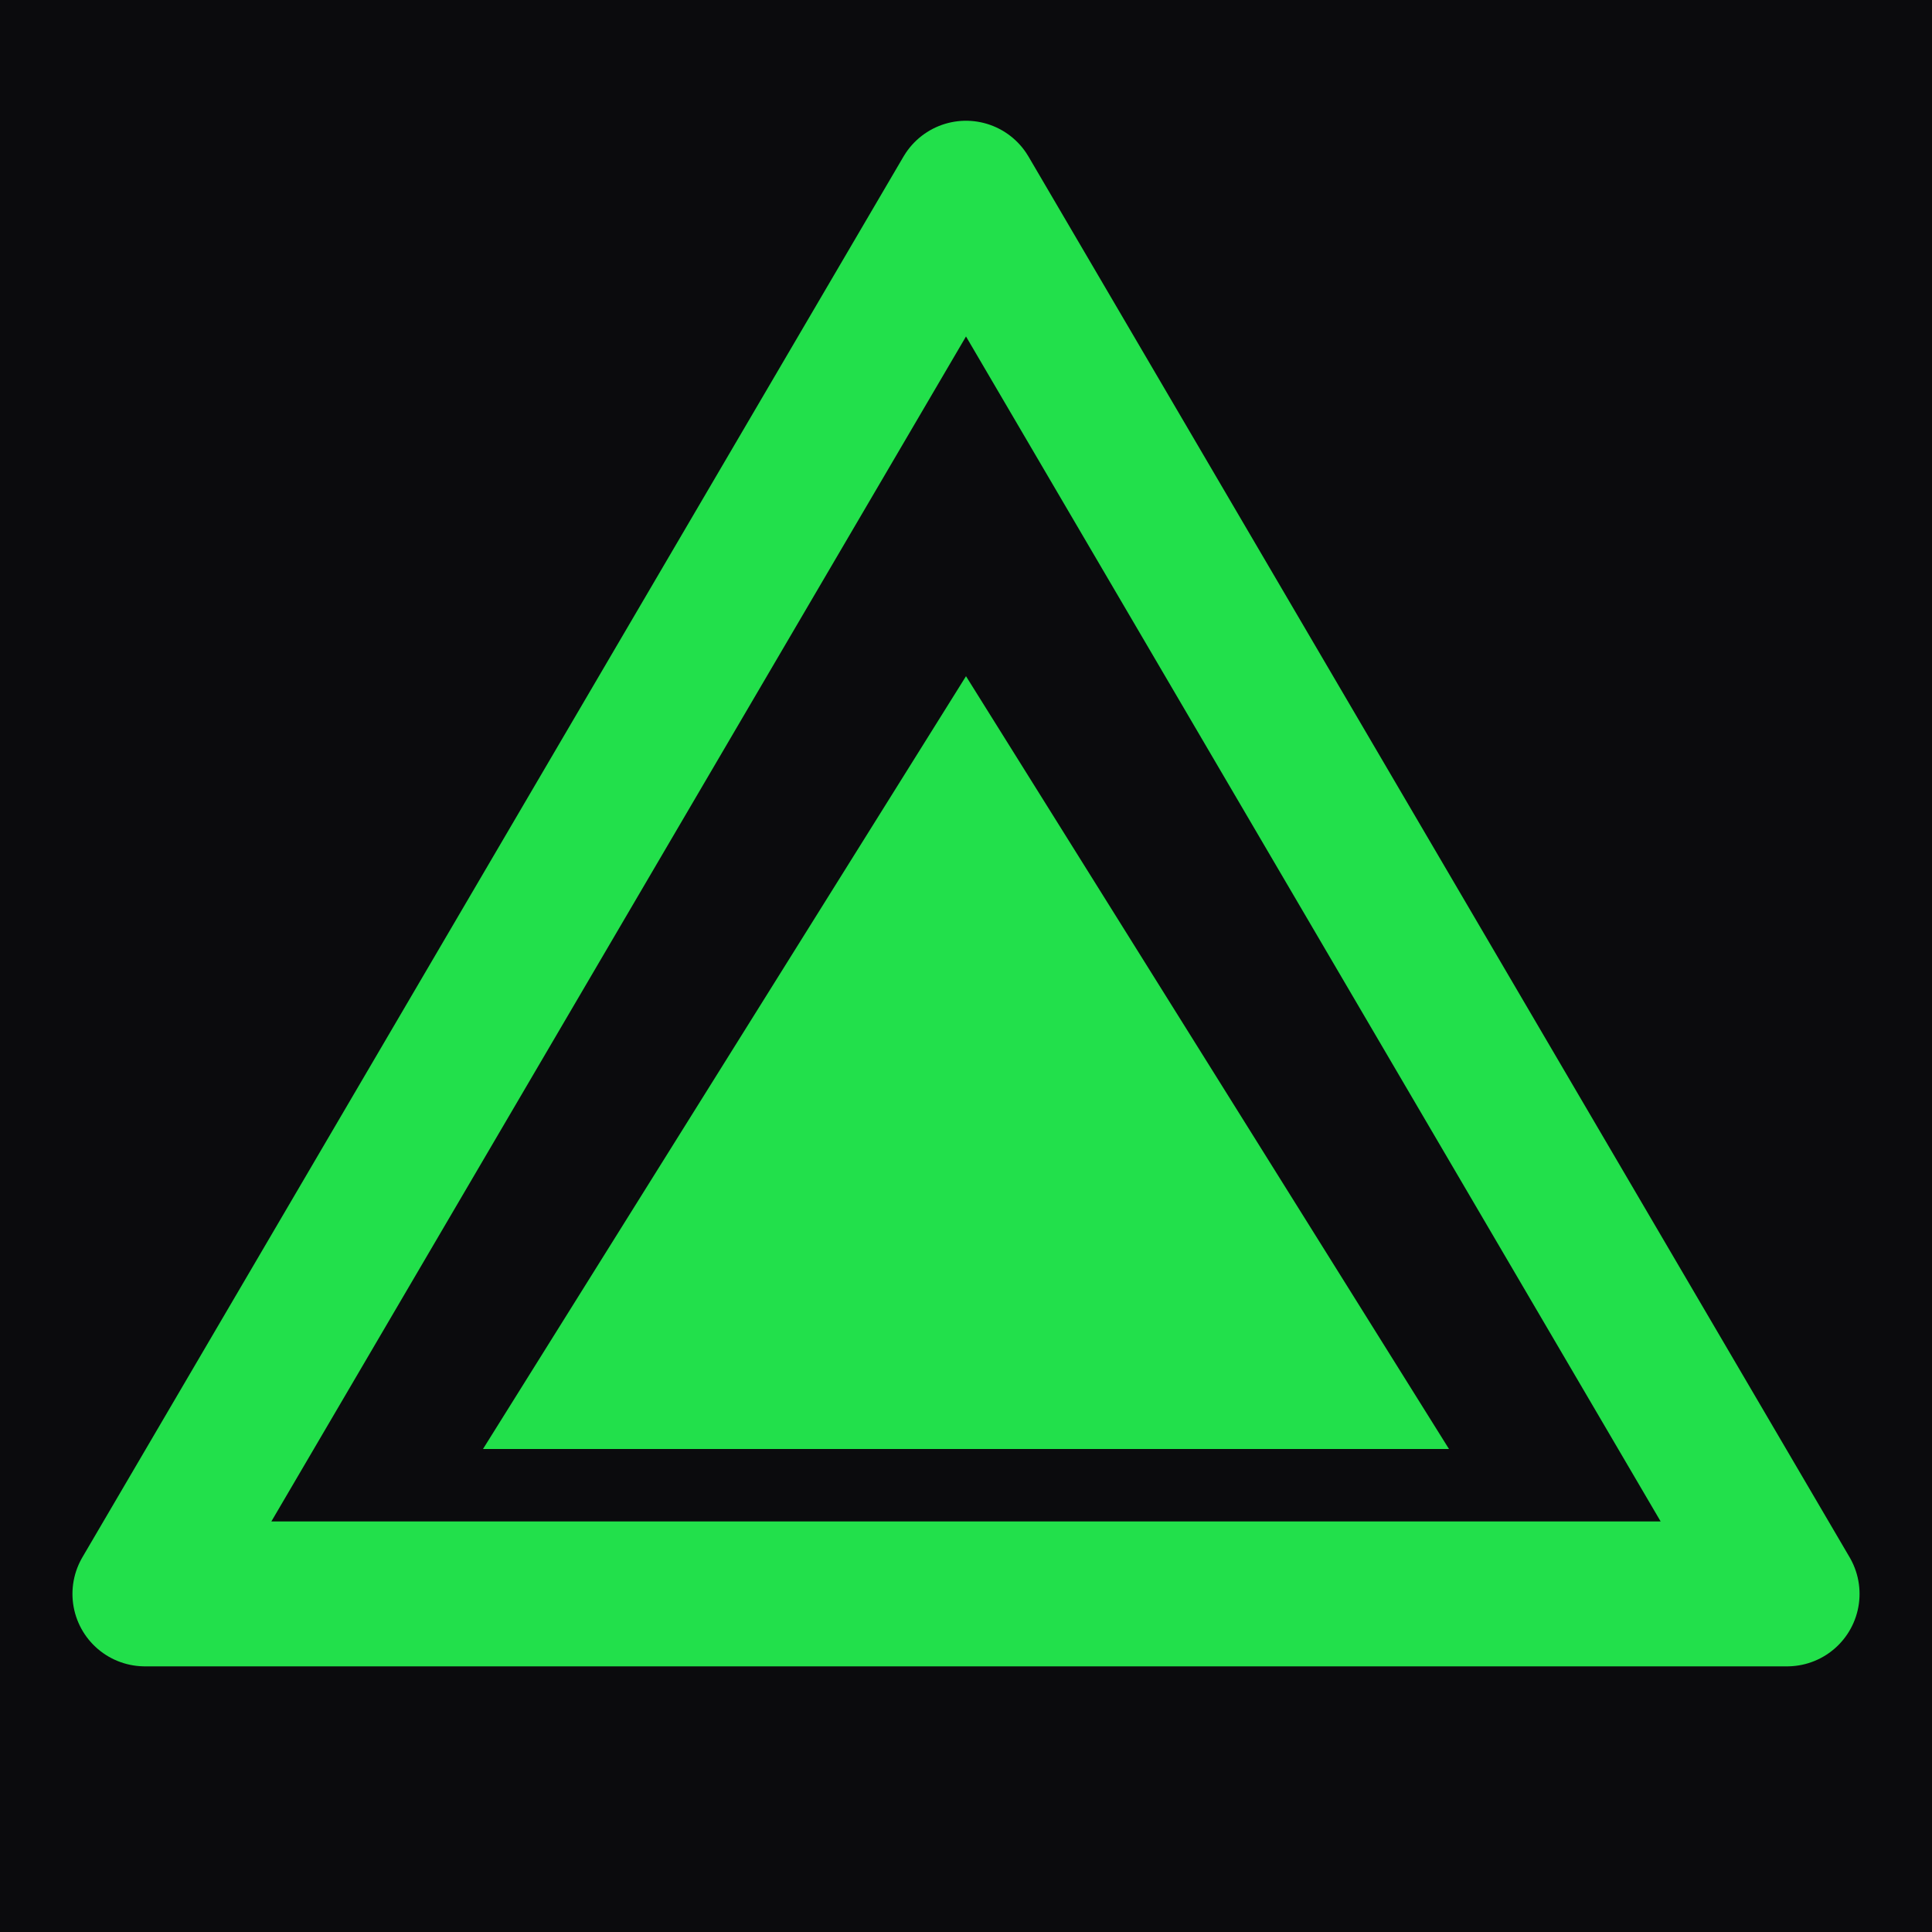
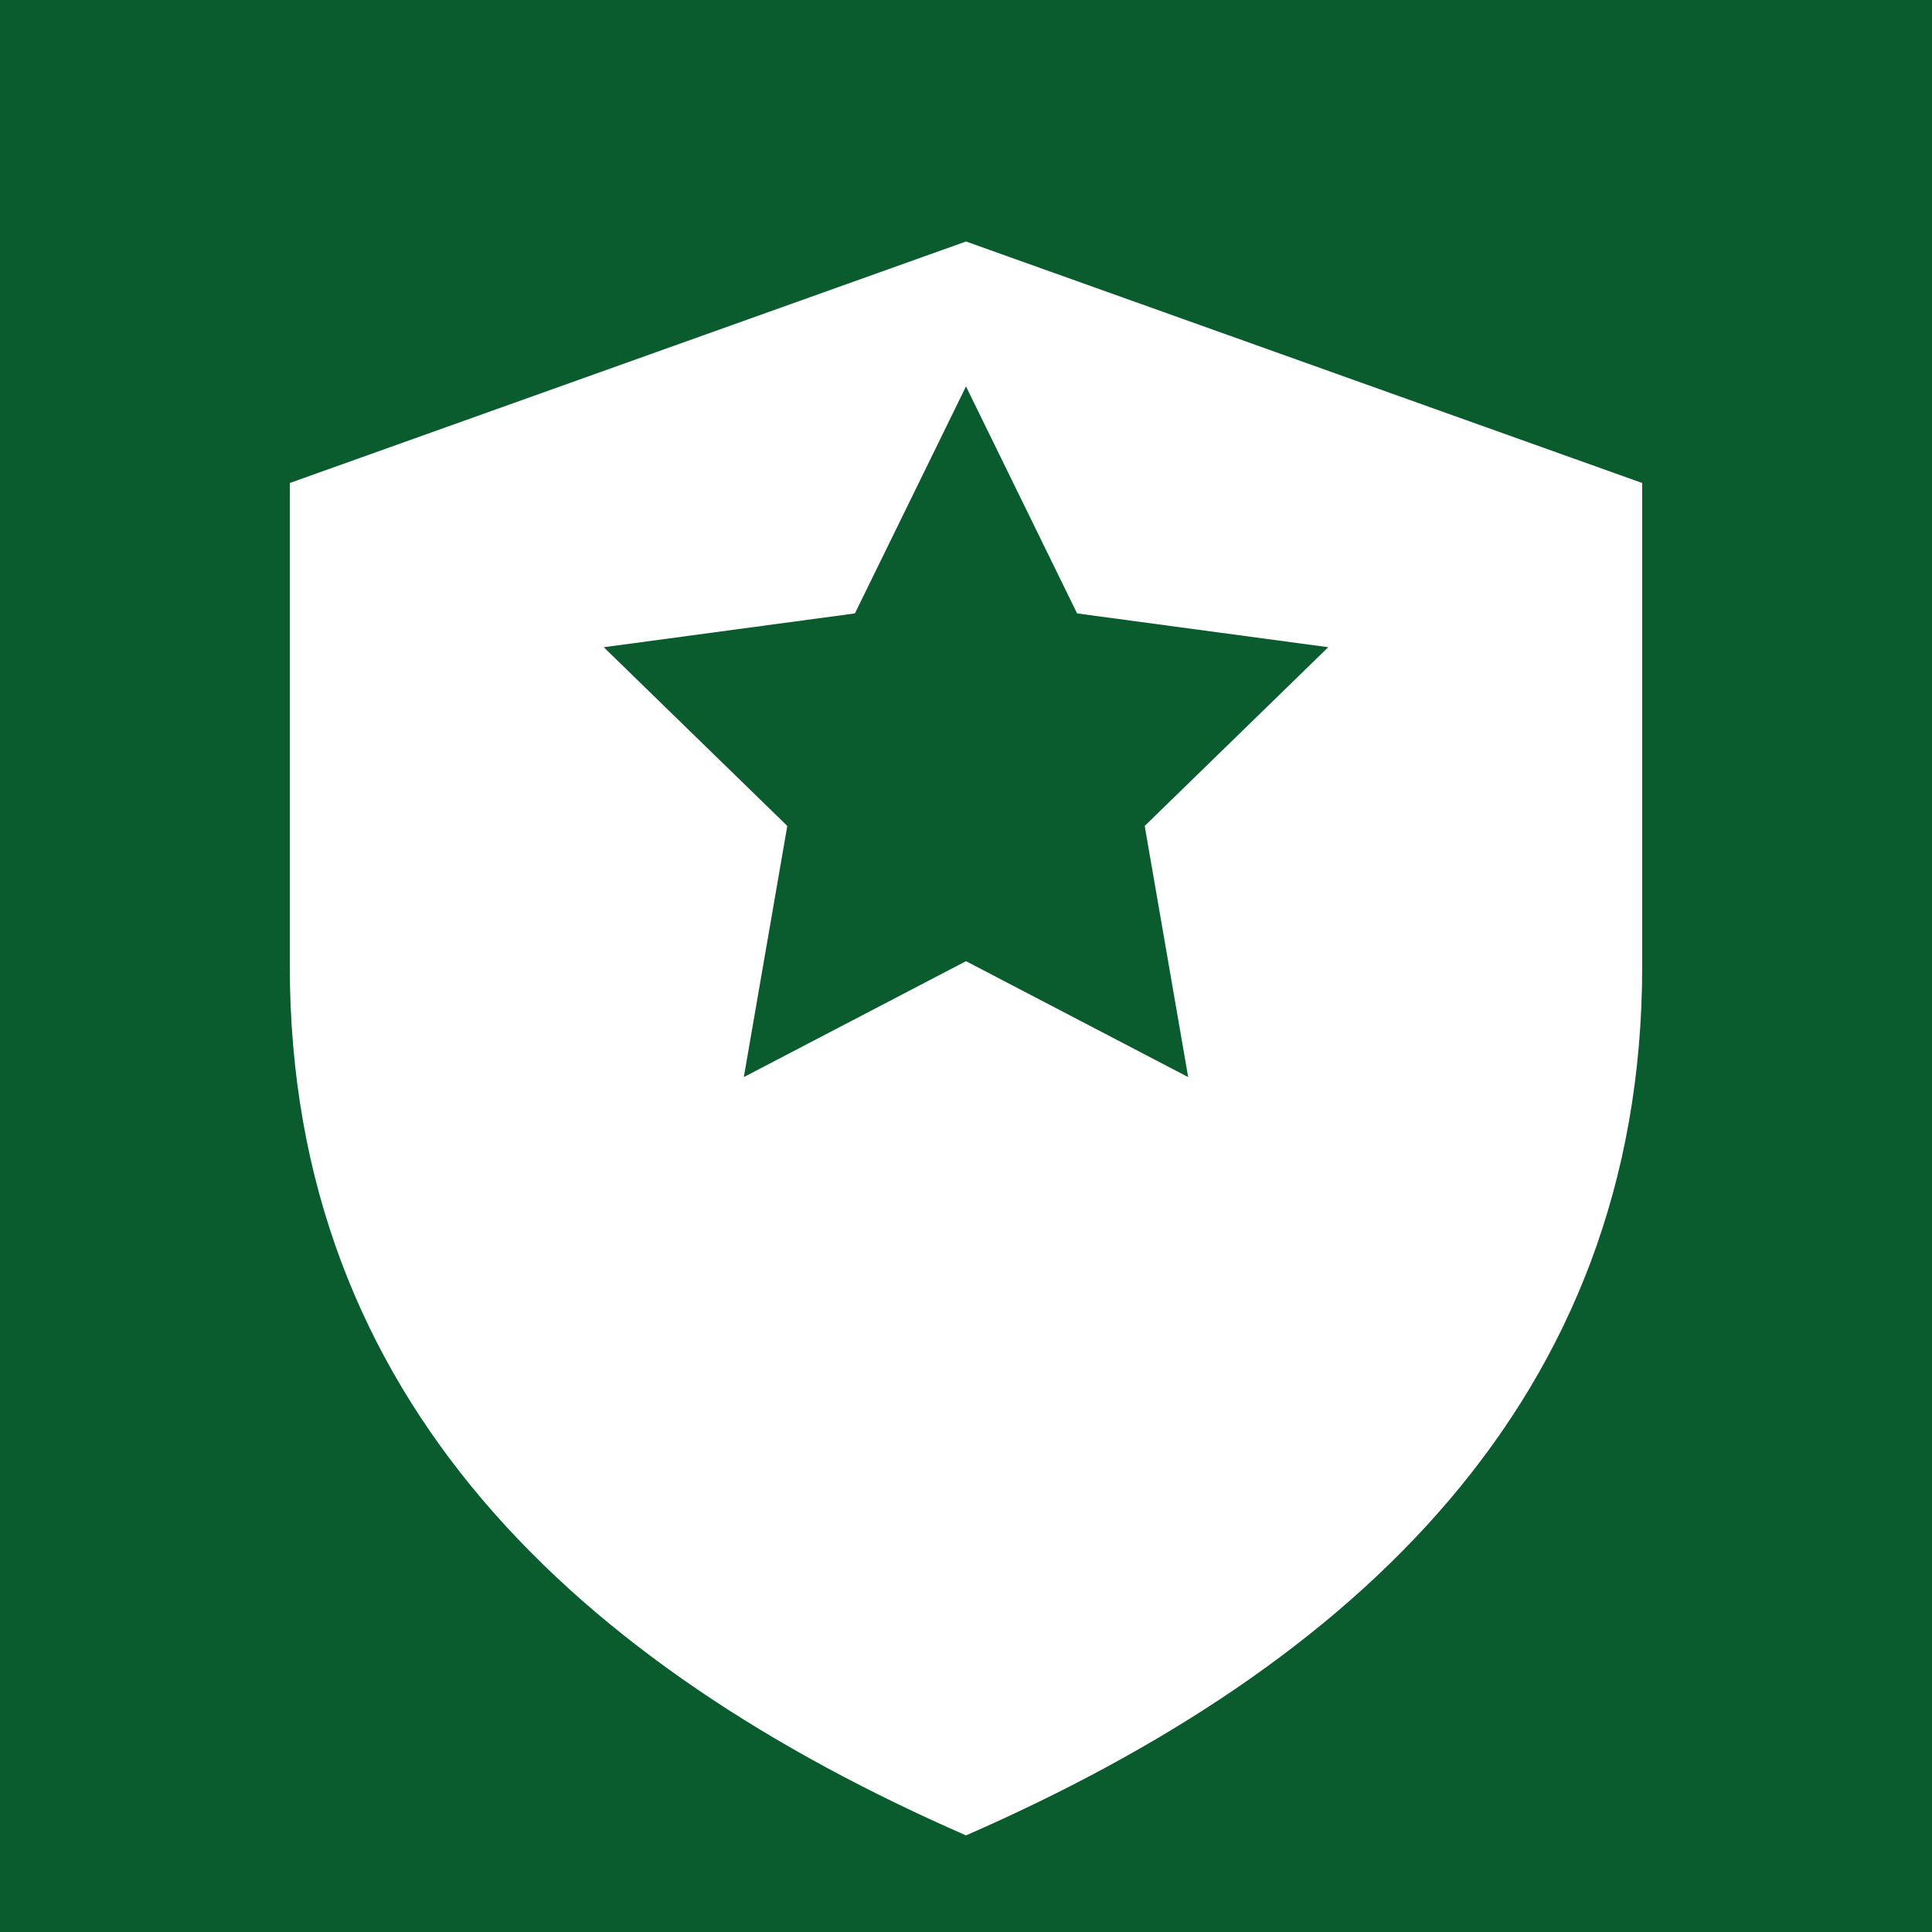
<svg xmlns="http://www.w3.org/2000/svg" viewBox="0 0 40 40">
-   <rect width="40" height="40" fill="#0b0b0d" />
-   <polygon points="20,4 37,33 3,33" fill="none" stroke="#22e04b" stroke-width="3" stroke-linejoin="round" />
-   <polygon points="20,14 30,30 10,30" fill="#22e04b" />
+   <rect width="40" height="40" fill="#0a5c2f" />
+   <path d="M20 5 34 10v10c0 9-6 14.5-14 18-8-3.5-14-9-14-18V10z" fill="#ffffff" />
+   <path d="M20 8l2.3 4.7 5.2.7-3.8 3.7.9 5.2L20 19.9l-4.6 2.4.9-5.2-3.8-3.7 5.2-.7z" fill="#0a5c2f" />
</svg>
